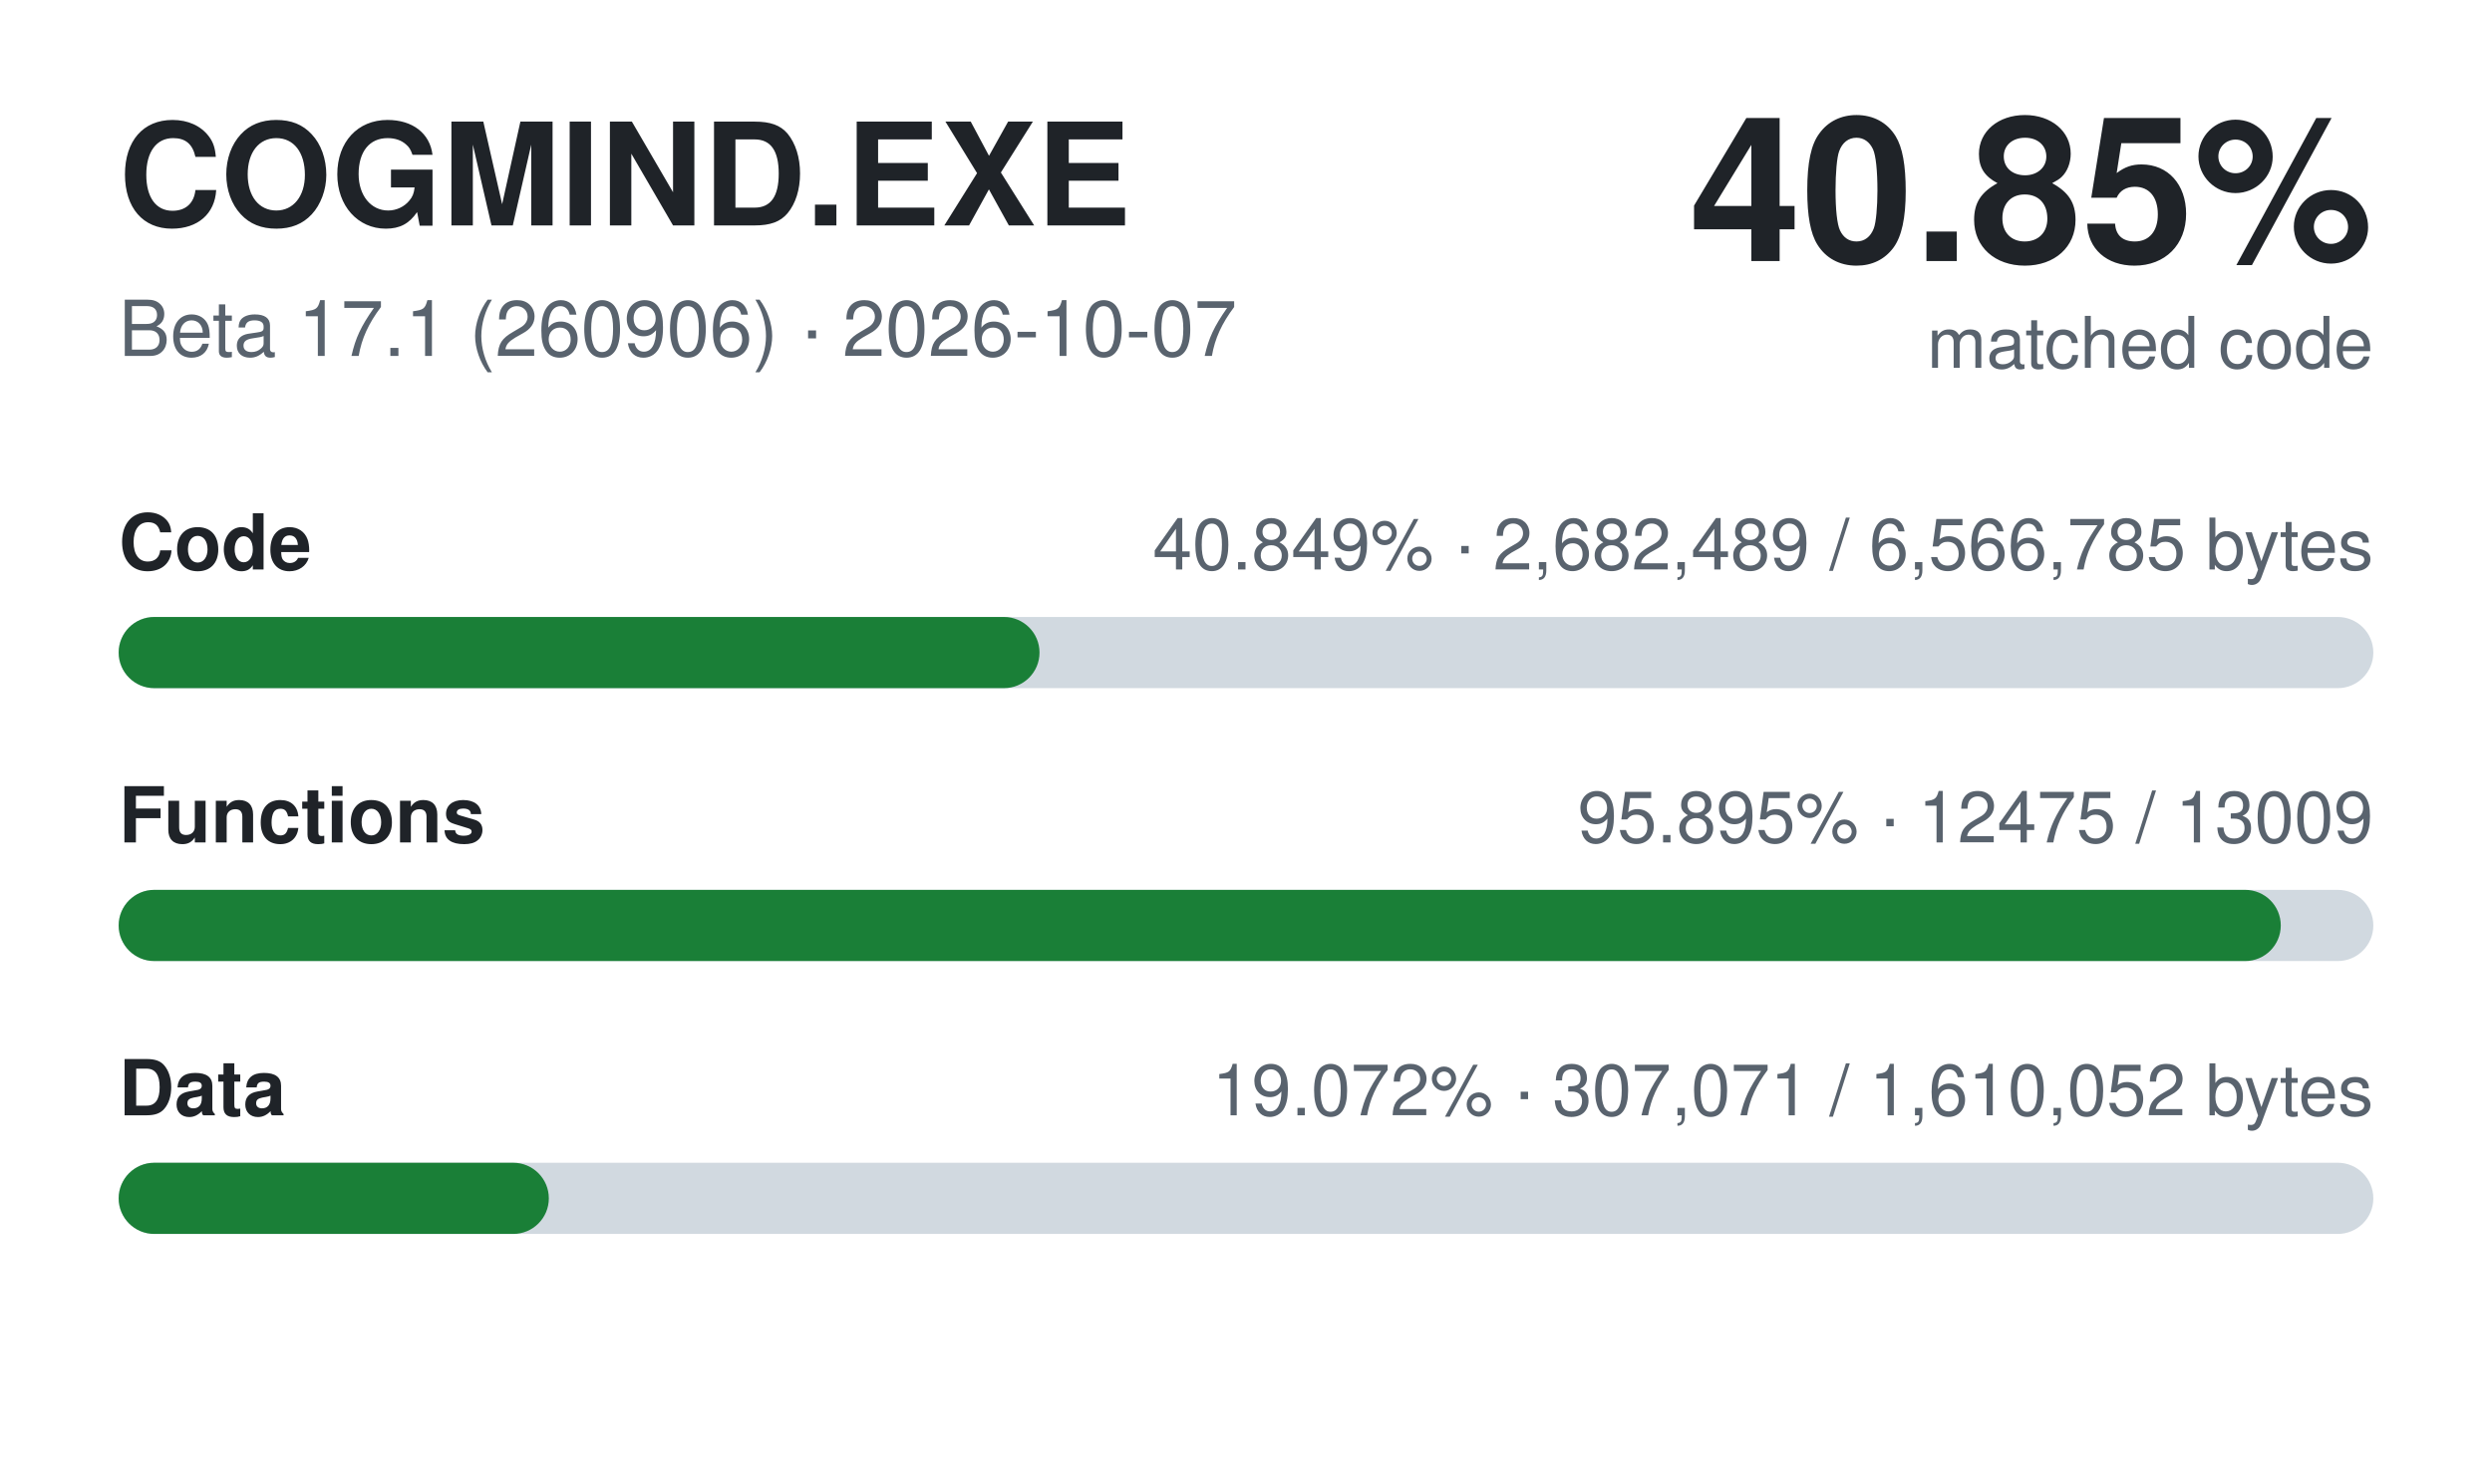
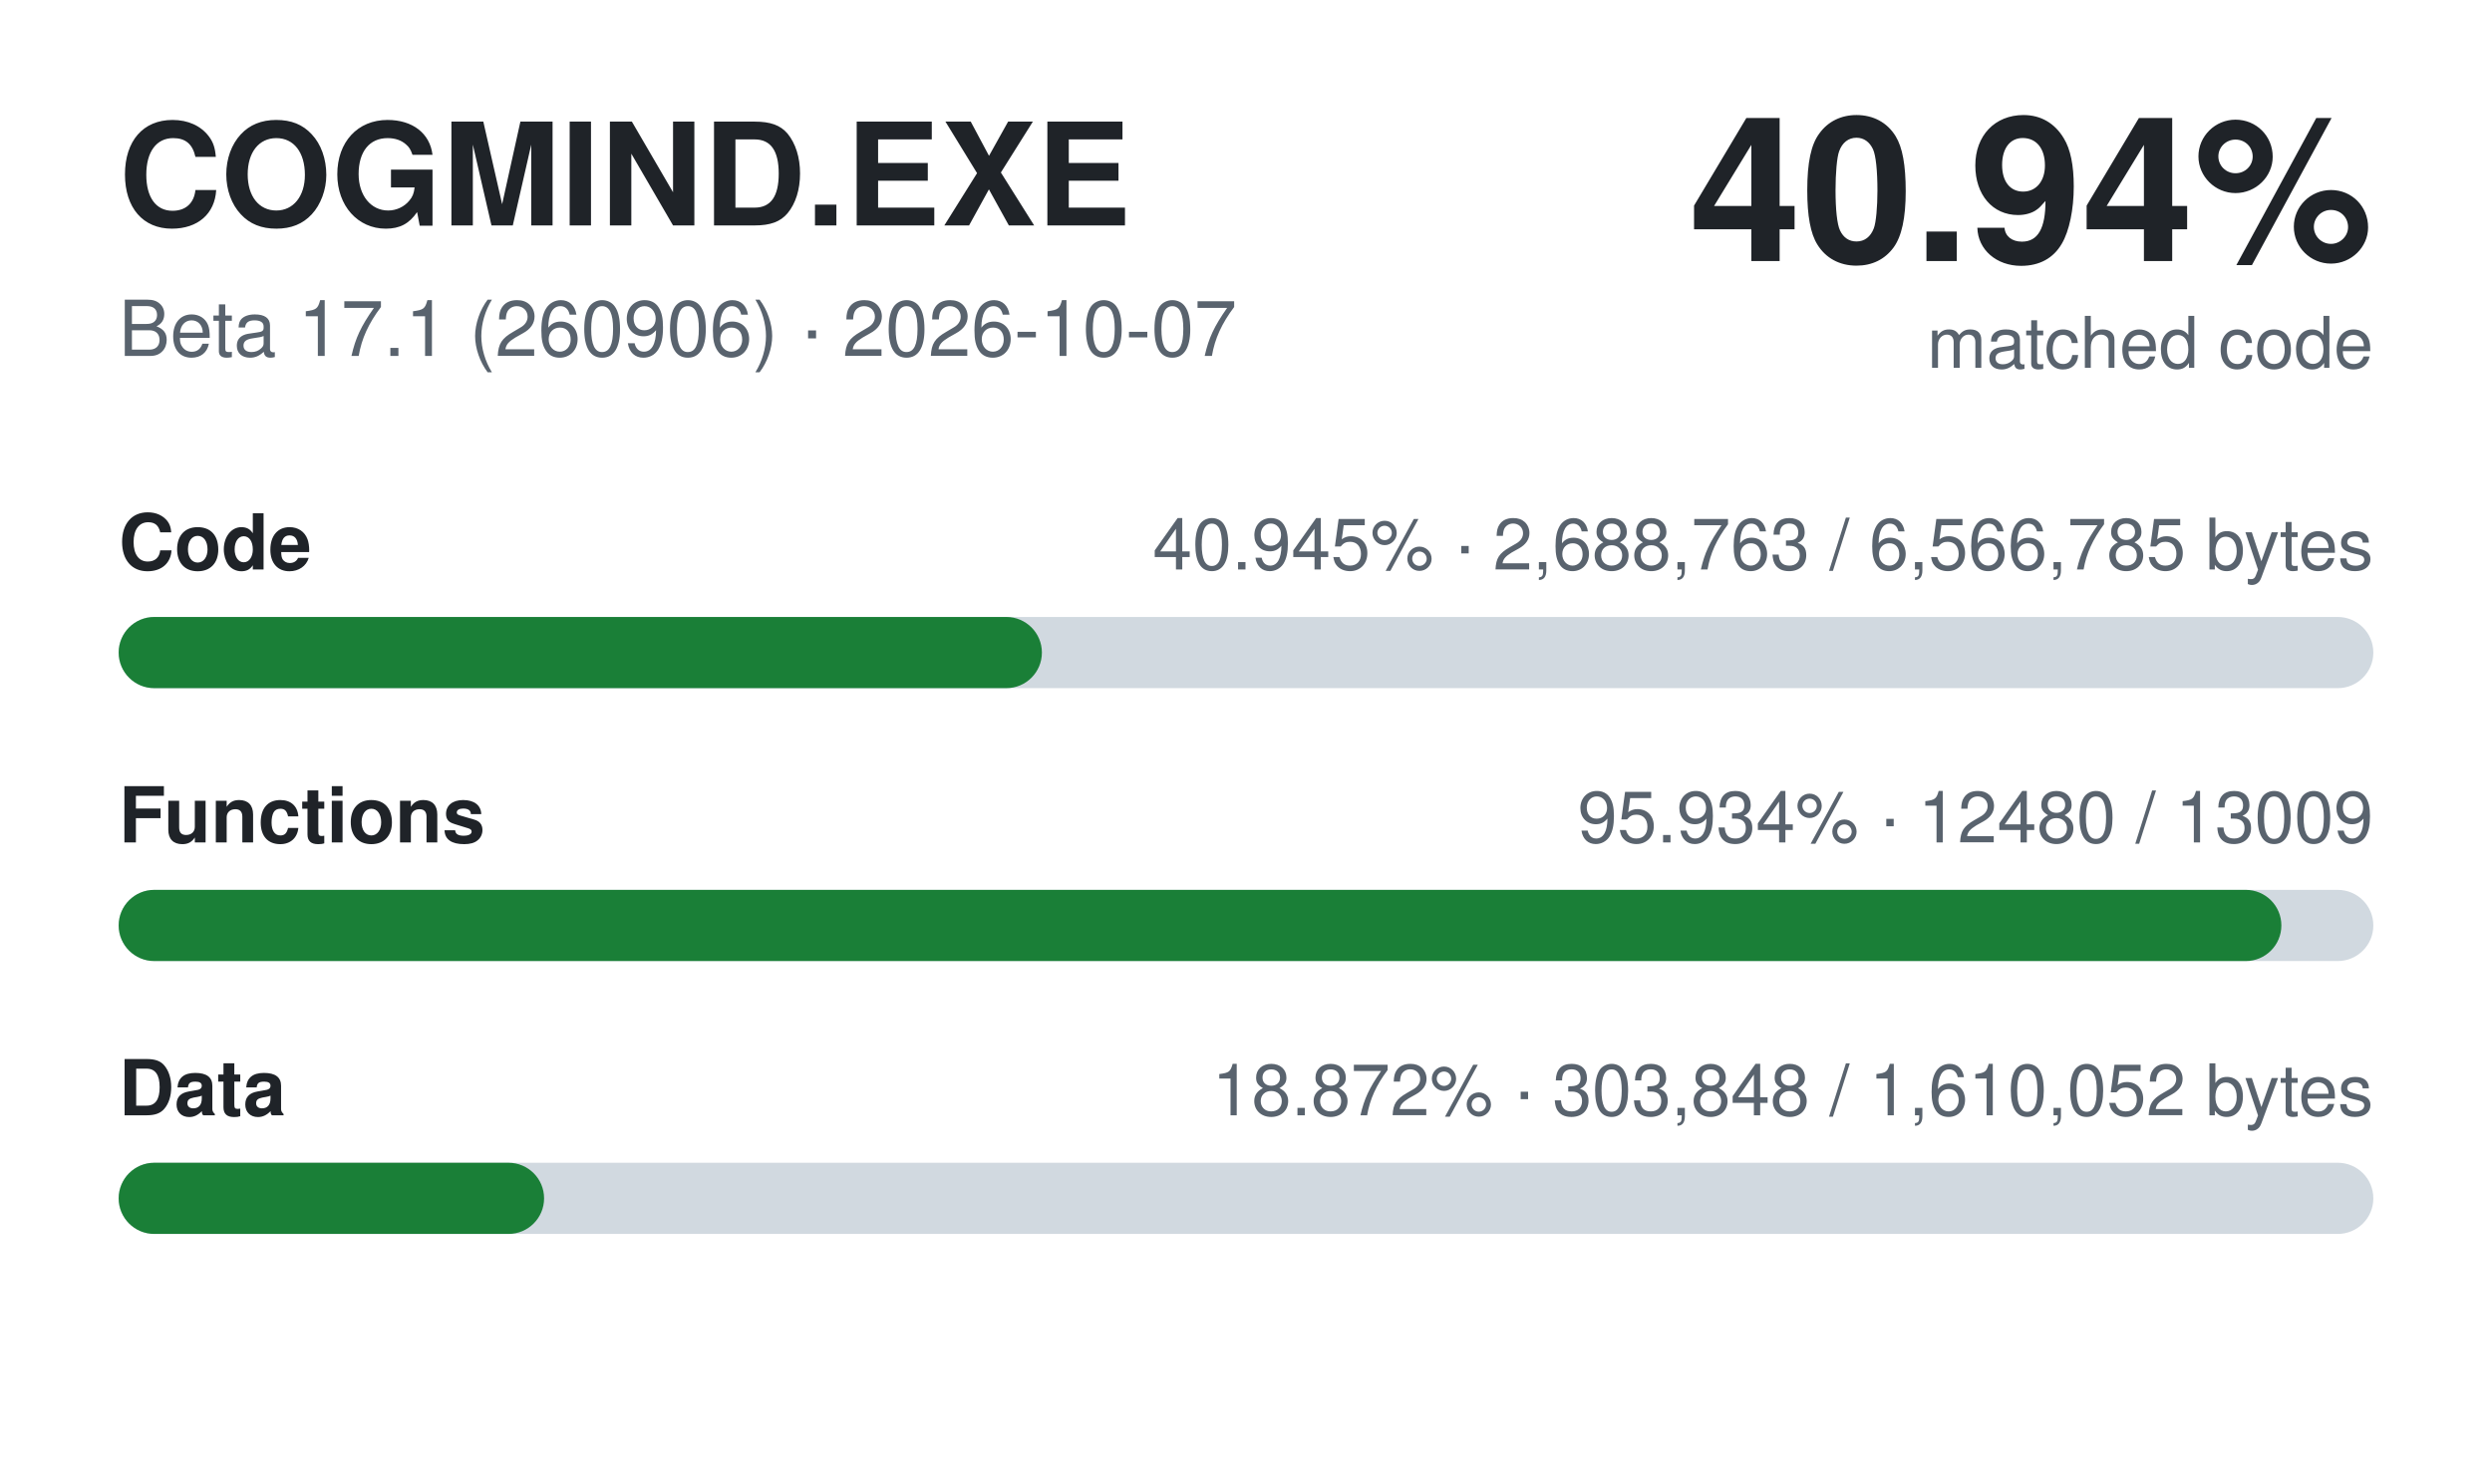
<svg xmlns="http://www.w3.org/2000/svg" width="420" height="250" font-family="-apple-system,Segoe UI,Helvetica,Arial,sans-serif">
  <style>.fg{fill:#1f2328}.mut{fill:#59636e}.trk{fill:#d1d9e0}.bar{fill:#1a7f37}@media (prefers-color-scheme: dark){.fg{fill:#f0f6fc}.mut{fill:#9198a1}.trk{fill:#3d444d}.bar{fill:#3fb950}}</style>
  <text x="20" y="38" font-size="24" font-weight="700" class="fg">COGMIND.EXE</text>
  <text x="20" y="60" font-size="13" class="mut">Beta 17.1 (260906) · 2026-10-07</text>
-   <text x="400" y="44" font-size="34" font-weight="700" text-anchor="end" class="fg">40.85%</text>
+   <text x="400" y="44" font-size="34" font-weight="700" text-anchor="end" class="fg">40.94%</text>
  <text x="400" y="62" font-size="12" text-anchor="end" class="mut">matched code</text>
  <text x="20" y="96" font-size="13" font-weight="600" class="fg">Code</text>
-   <text x="400" y="96" font-size="12" text-anchor="end" class="mut">40.849% · 2,682,489 / 6,566,785 bytes</text>
+   <text x="400" y="96" font-size="12" text-anchor="end" class="mut">40.945% · 2,688,763 / 6,566,785 bytes</text>
  <rect x="20" y="104" width="380" height="12" rx="6" class="trk" />
-   <rect x="20" y="104" width="155.2" height="12" rx="6" class="bar" />
+   <rect x="20" y="104" width="155.6" height="12" rx="6" class="bar" />
  <text x="20" y="142" font-size="13" font-weight="600" class="fg">Functions</text>
-   <text x="400" y="142" font-size="12" text-anchor="end" class="mut">95.895% · 12475 / 13009</text>
+   <text x="400" y="142" font-size="12" text-anchor="end" class="mut">95.934% · 12480 / 13009</text>
  <rect x="20" y="150" width="380" height="12" rx="6" class="trk" />
-   <rect x="20" y="150" width="364.4" height="12" rx="6" class="bar" />
+   <rect x="20" y="150" width="364.5" height="12" rx="6" class="bar" />
  <text x="20" y="188" font-size="13" font-weight="600" class="fg">Data</text>
-   <text x="400" y="188" font-size="12" text-anchor="end" class="mut">19.072% · 307,071 / 1,610,052 bytes</text>
+   <text x="400" y="188" font-size="12" text-anchor="end" class="mut">18.872% · 303,848 / 1,610,052 bytes</text>
  <rect x="20" y="196" width="380" height="12" rx="6" class="trk" />
-   <rect x="20" y="196" width="72.5" height="12" rx="6" class="bar" />
+   <rect x="20" y="196" width="71.7" height="12" rx="6" class="bar" />
</svg>
